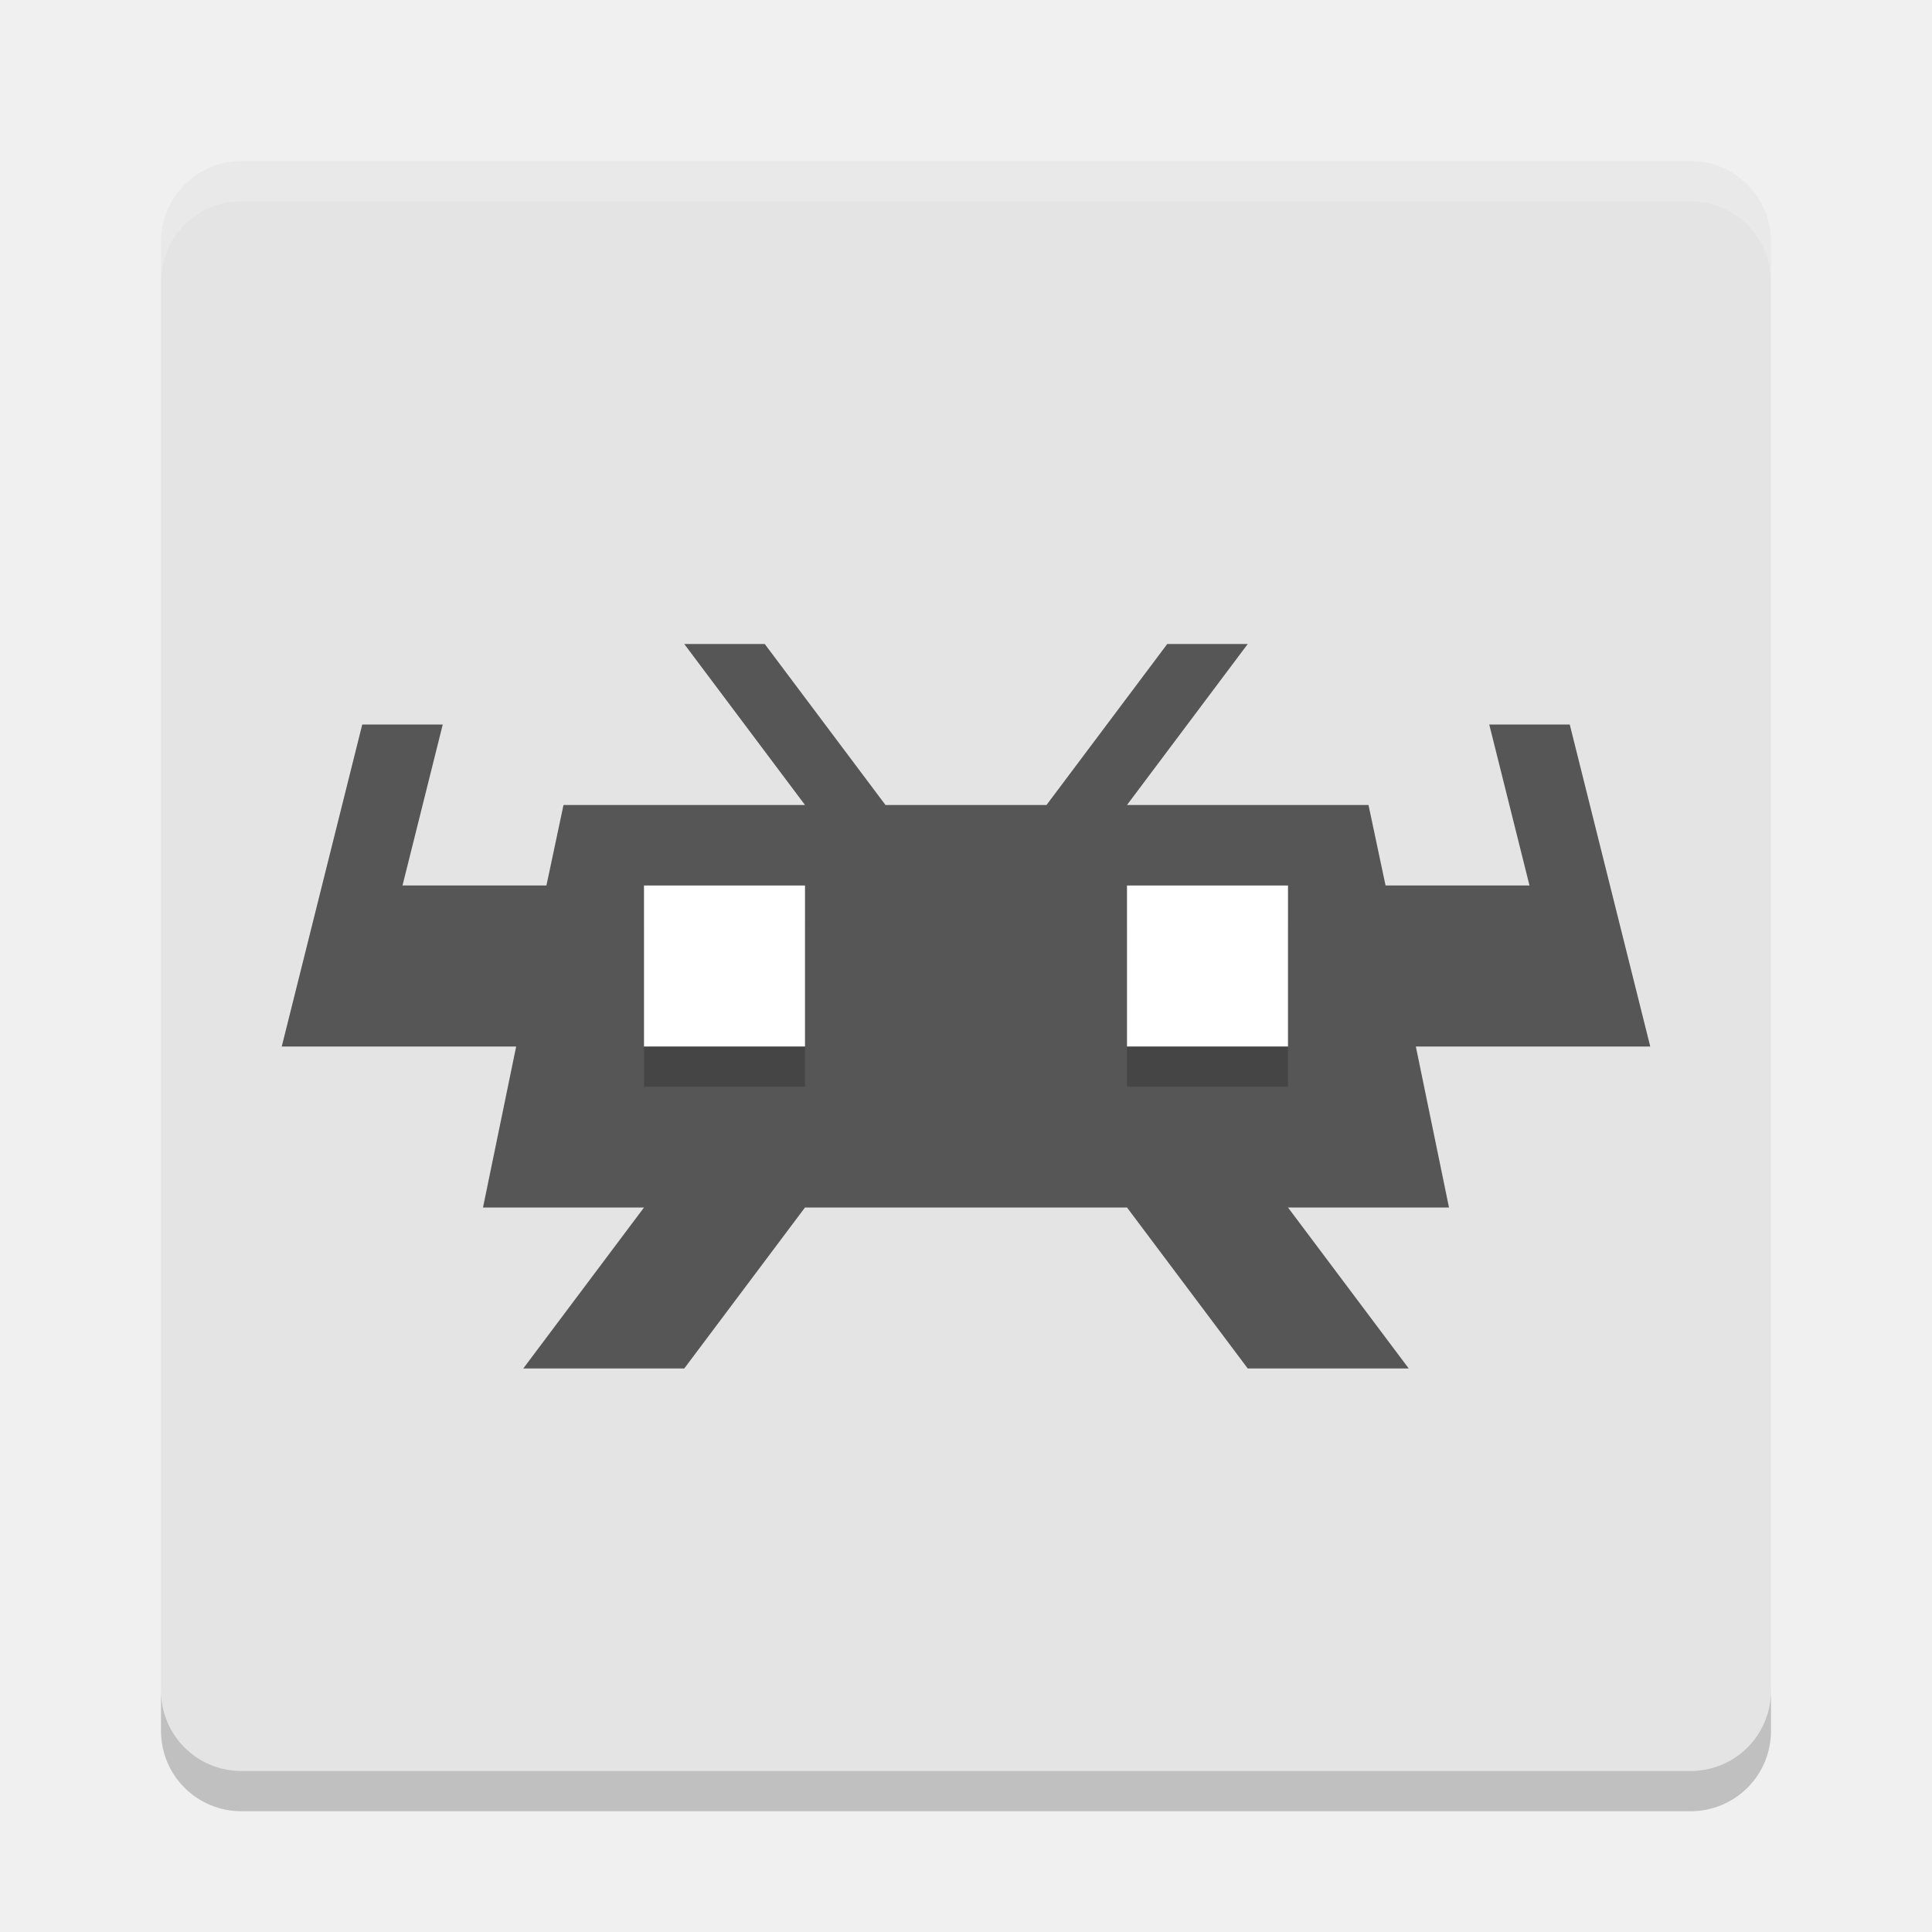
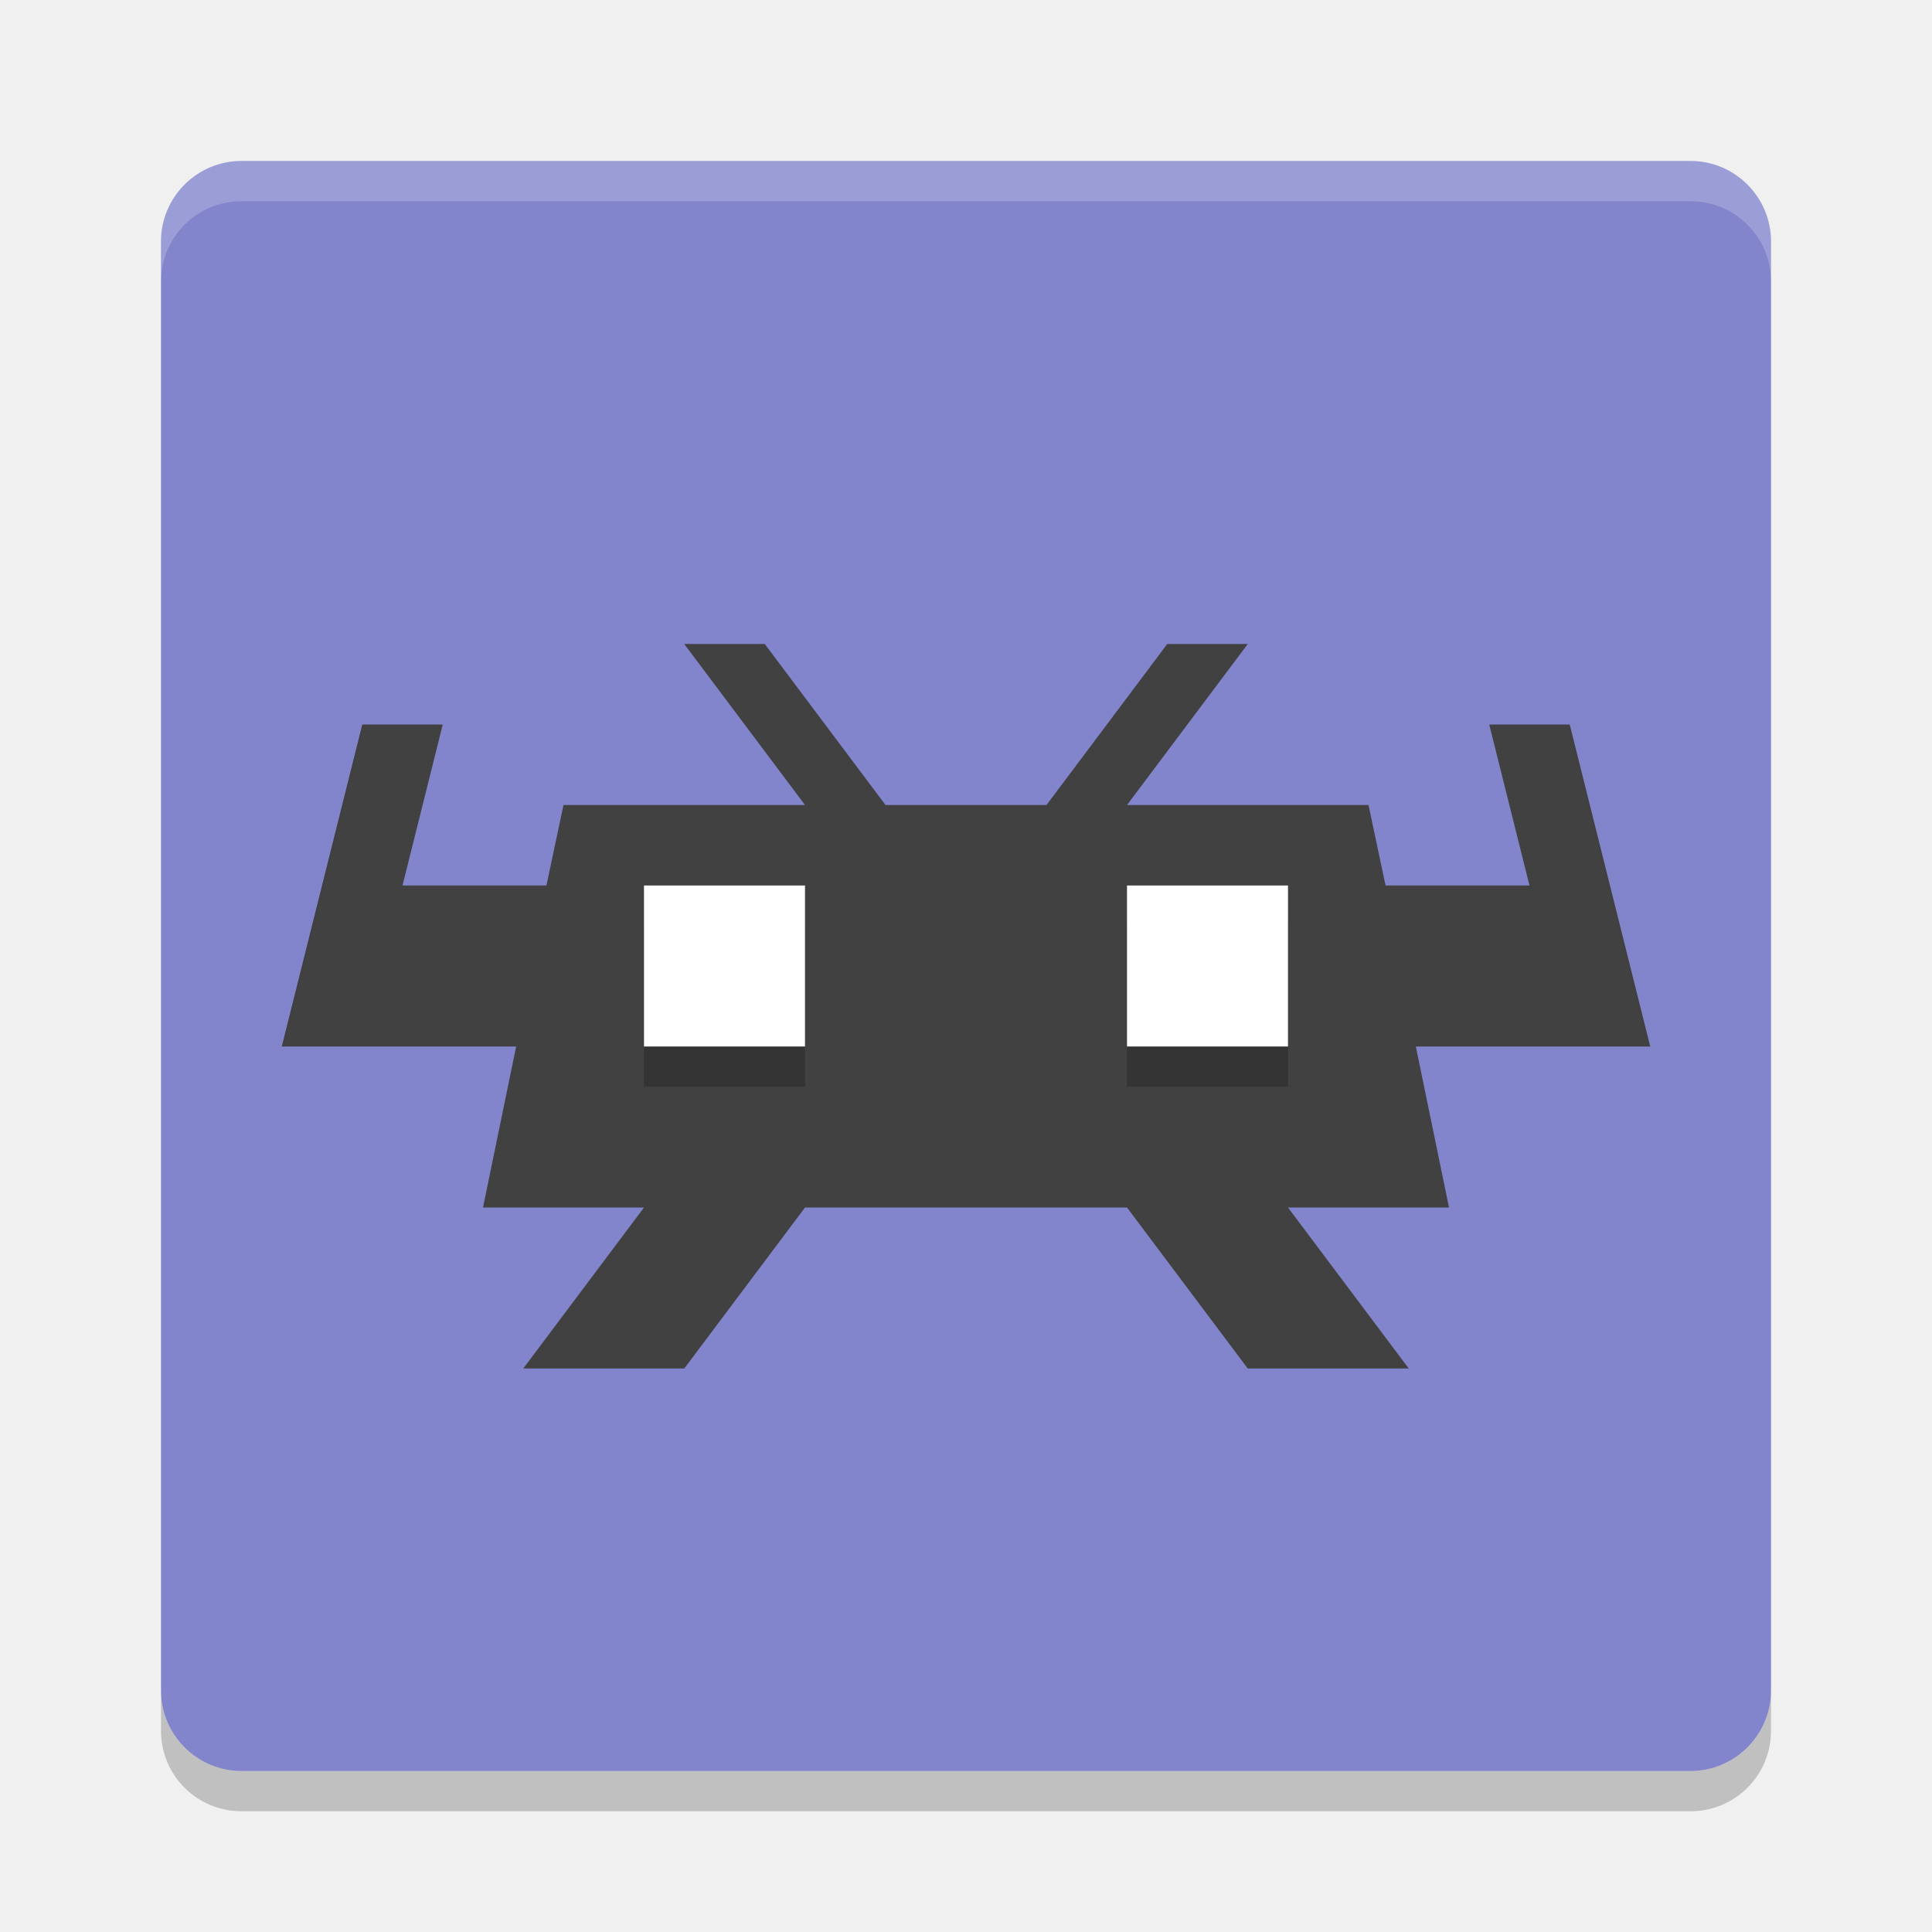
<svg xmlns="http://www.w3.org/2000/svg" width="24" height="24" version="1">
-   <rect style="fill:#e4e4e4" width="20" height="20" x="2" y="2" rx="1" ry="1" />
+   <rect style="fill:#8284cc" width="20" height="20" x="2" y="2" rx="1" ry="1" />
  <path style="opacity:0.2;fill:#ffffff" d="M 3,2 C 2.446,2 2,2.446 2,3 l 0,0.5 c 0,-0.554 0.446,-1 1,-1 l 18,0 c 0.554,0 1,0.446 1,1 L 22,3 C 22,2.446 21.554,2 21,2 L 3,2 Z" />
  <path style="opacity:0.2" d="m 3,22.5 c -0.554,0 -1,-0.446 -1,-1 L 2,21 c 0,0.554 0.446,1 1,1 l 18,0 c 0.554,0 1,-0.446 1,-1 l 0,0.5 c 0,0.554 -0.446,1 -1,1 l -18,0 z" />
-   <path style="fill:#565656" d="M 8.5,8 10,10 7,10 6.788,11 5,11 5.5,9 l -1,0 -1,4 1,0 1.912,0 -0.412,2 2,0 -1.5,2 2,0 1.5,-2 4,0 1.5,2 2,0 -1.5,-2 2,0 -0.412,-2 2.912,0 -1,-4 -1,0 0.5,2 -1.788,0 L 17,10 14,10 15.5,8 14.5,8 13,10 11,10 9.5,8 Z" />
+   <path style="fill:#414141" d="M 8.5,8 10,10 7,10 6.788,11 5,11 5.5,9 l -1,0 -1,4 1,0 1.912,0 -0.412,2 2,0 -1.5,2 2,0 1.5,-2 4,0 1.5,2 2,0 -1.5,-2 2,0 -0.412,-2 2.912,0 -1,-4 -1,0 0.5,2 -1.788,0 L 17,10 14,10 15.5,8 14.5,8 13,10 11,10 9.5,8 Z" />
  <path style="opacity:0.2" d="m 8,11.5 0,2 2,0 0,-2 -2,0 z m 6,0 0,2 2,0 0,-2 -2,0 z" />
  <path style="fill:#ffffff" d="m 8,11 0,2 2,0 0,-2 -2,0 z m 6,0 0,2 2,0 0,-2 -2,0 z" />
</svg>
